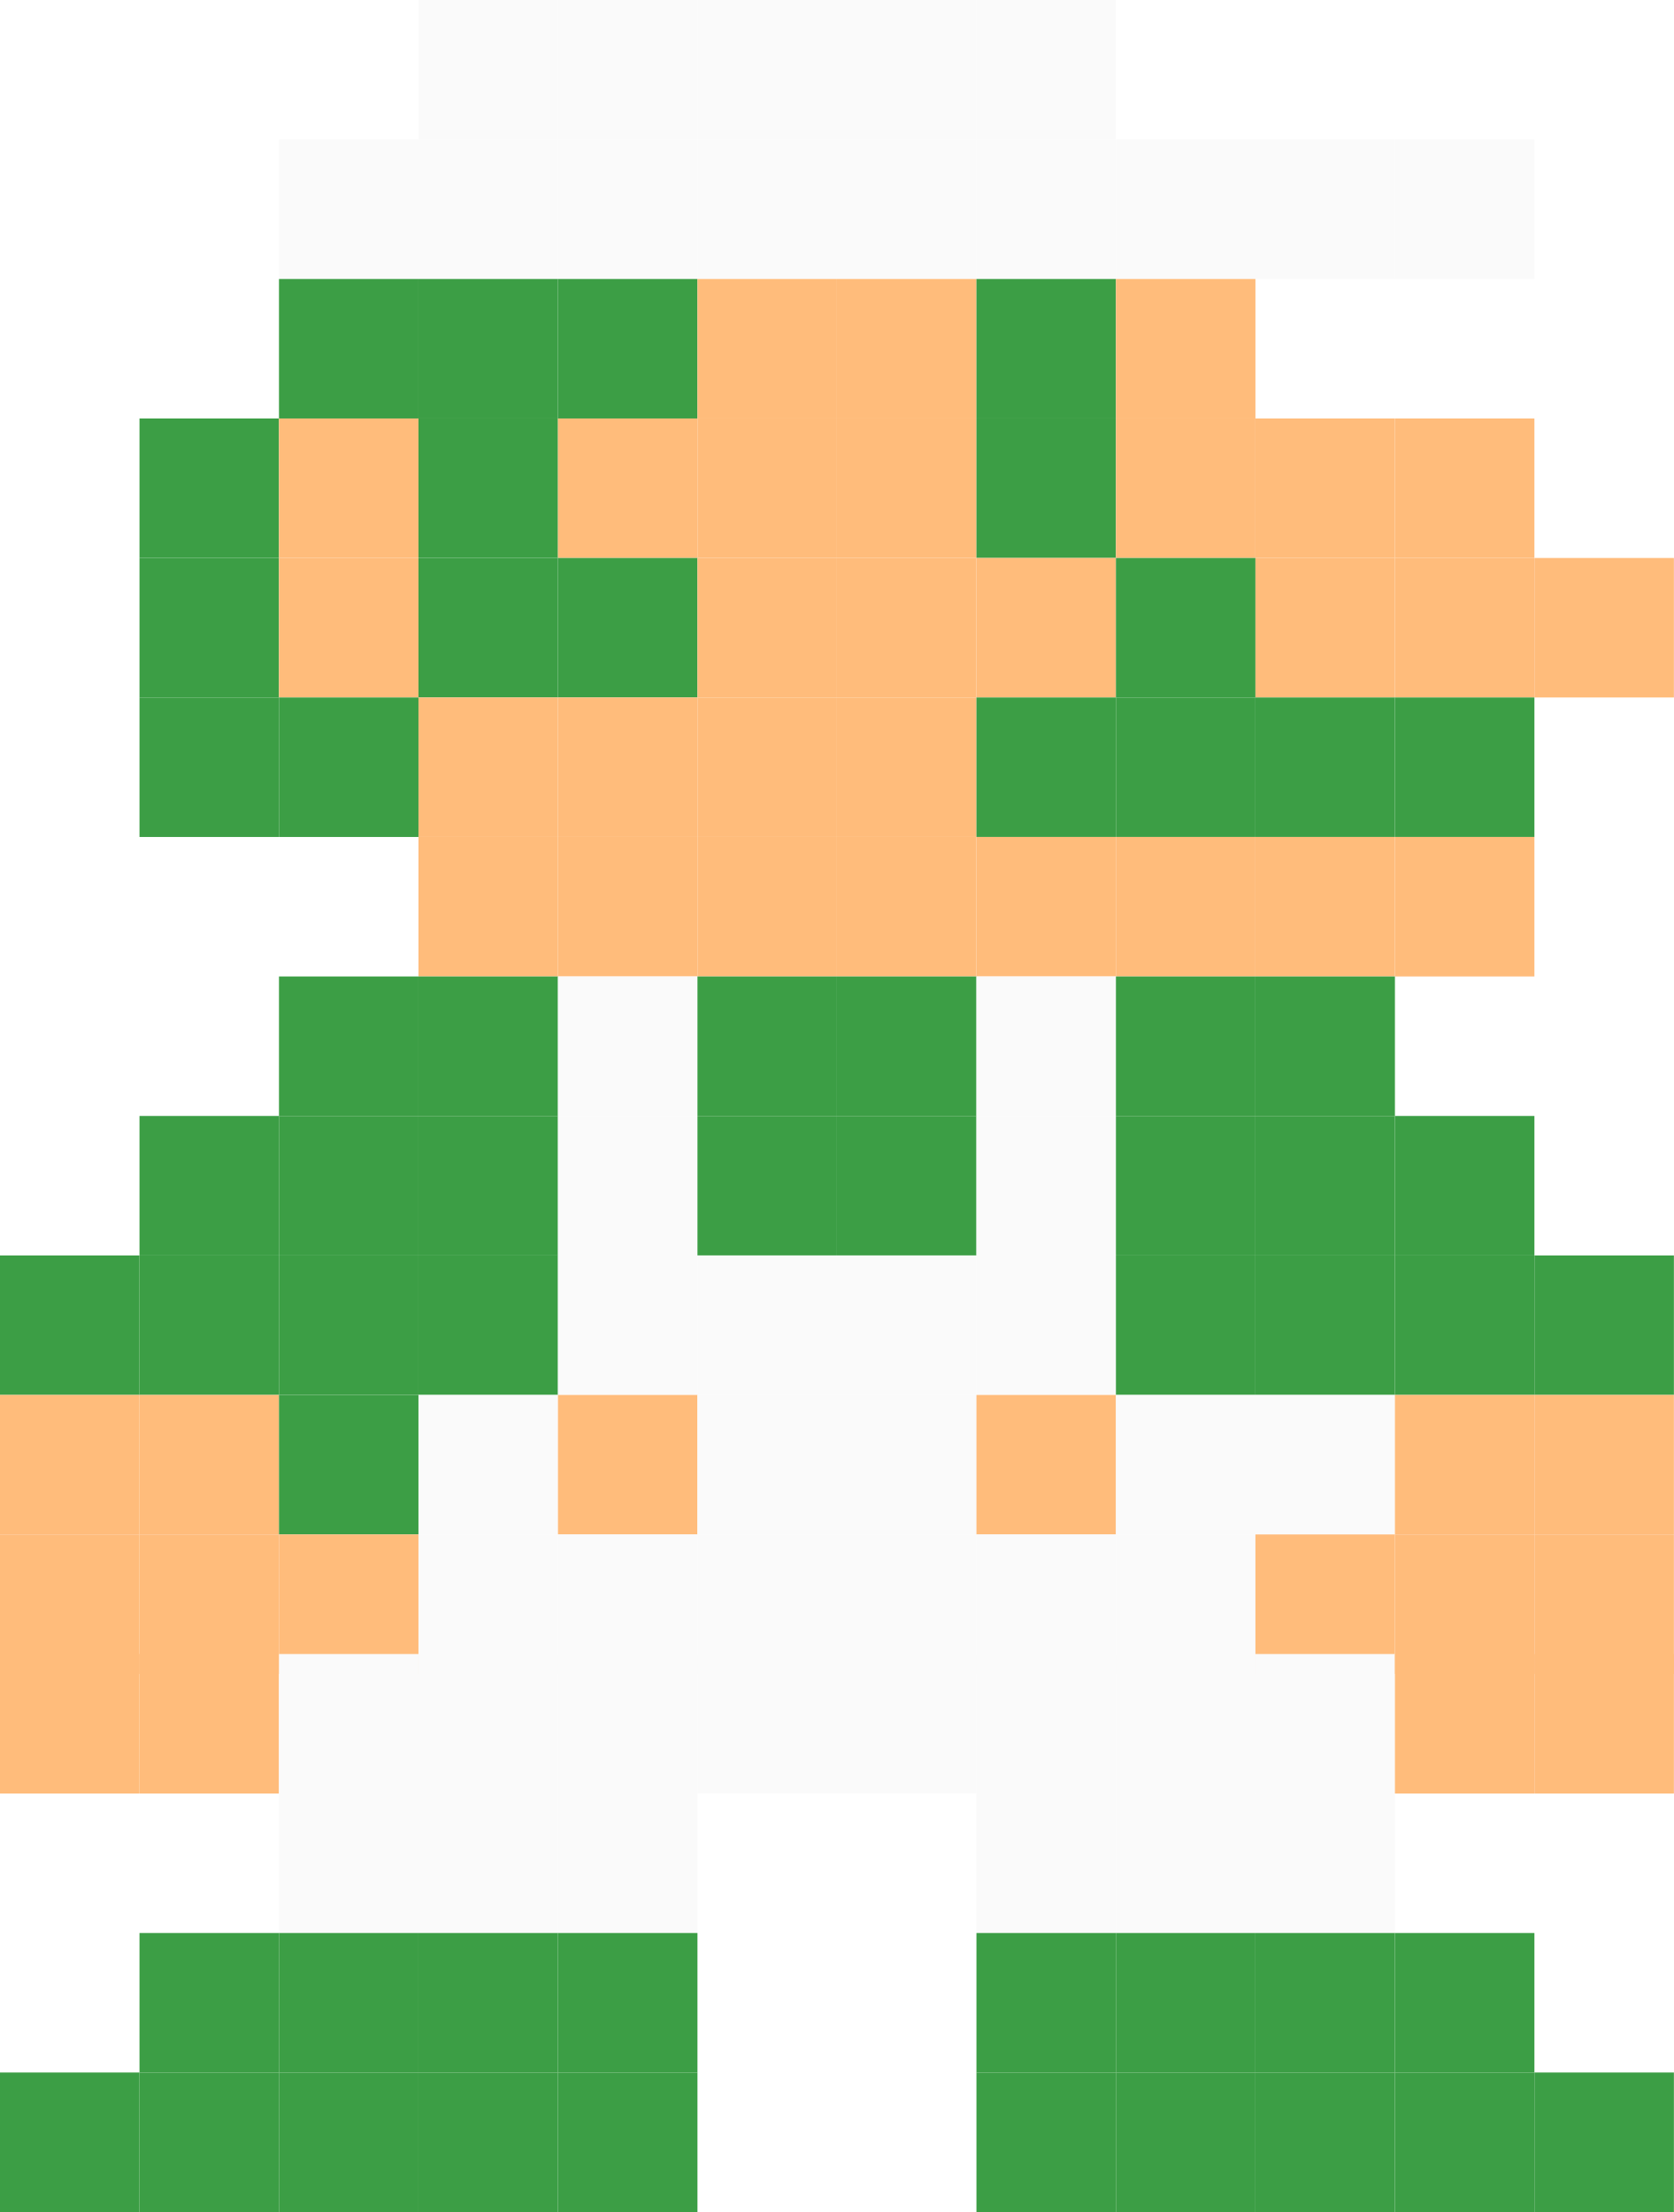
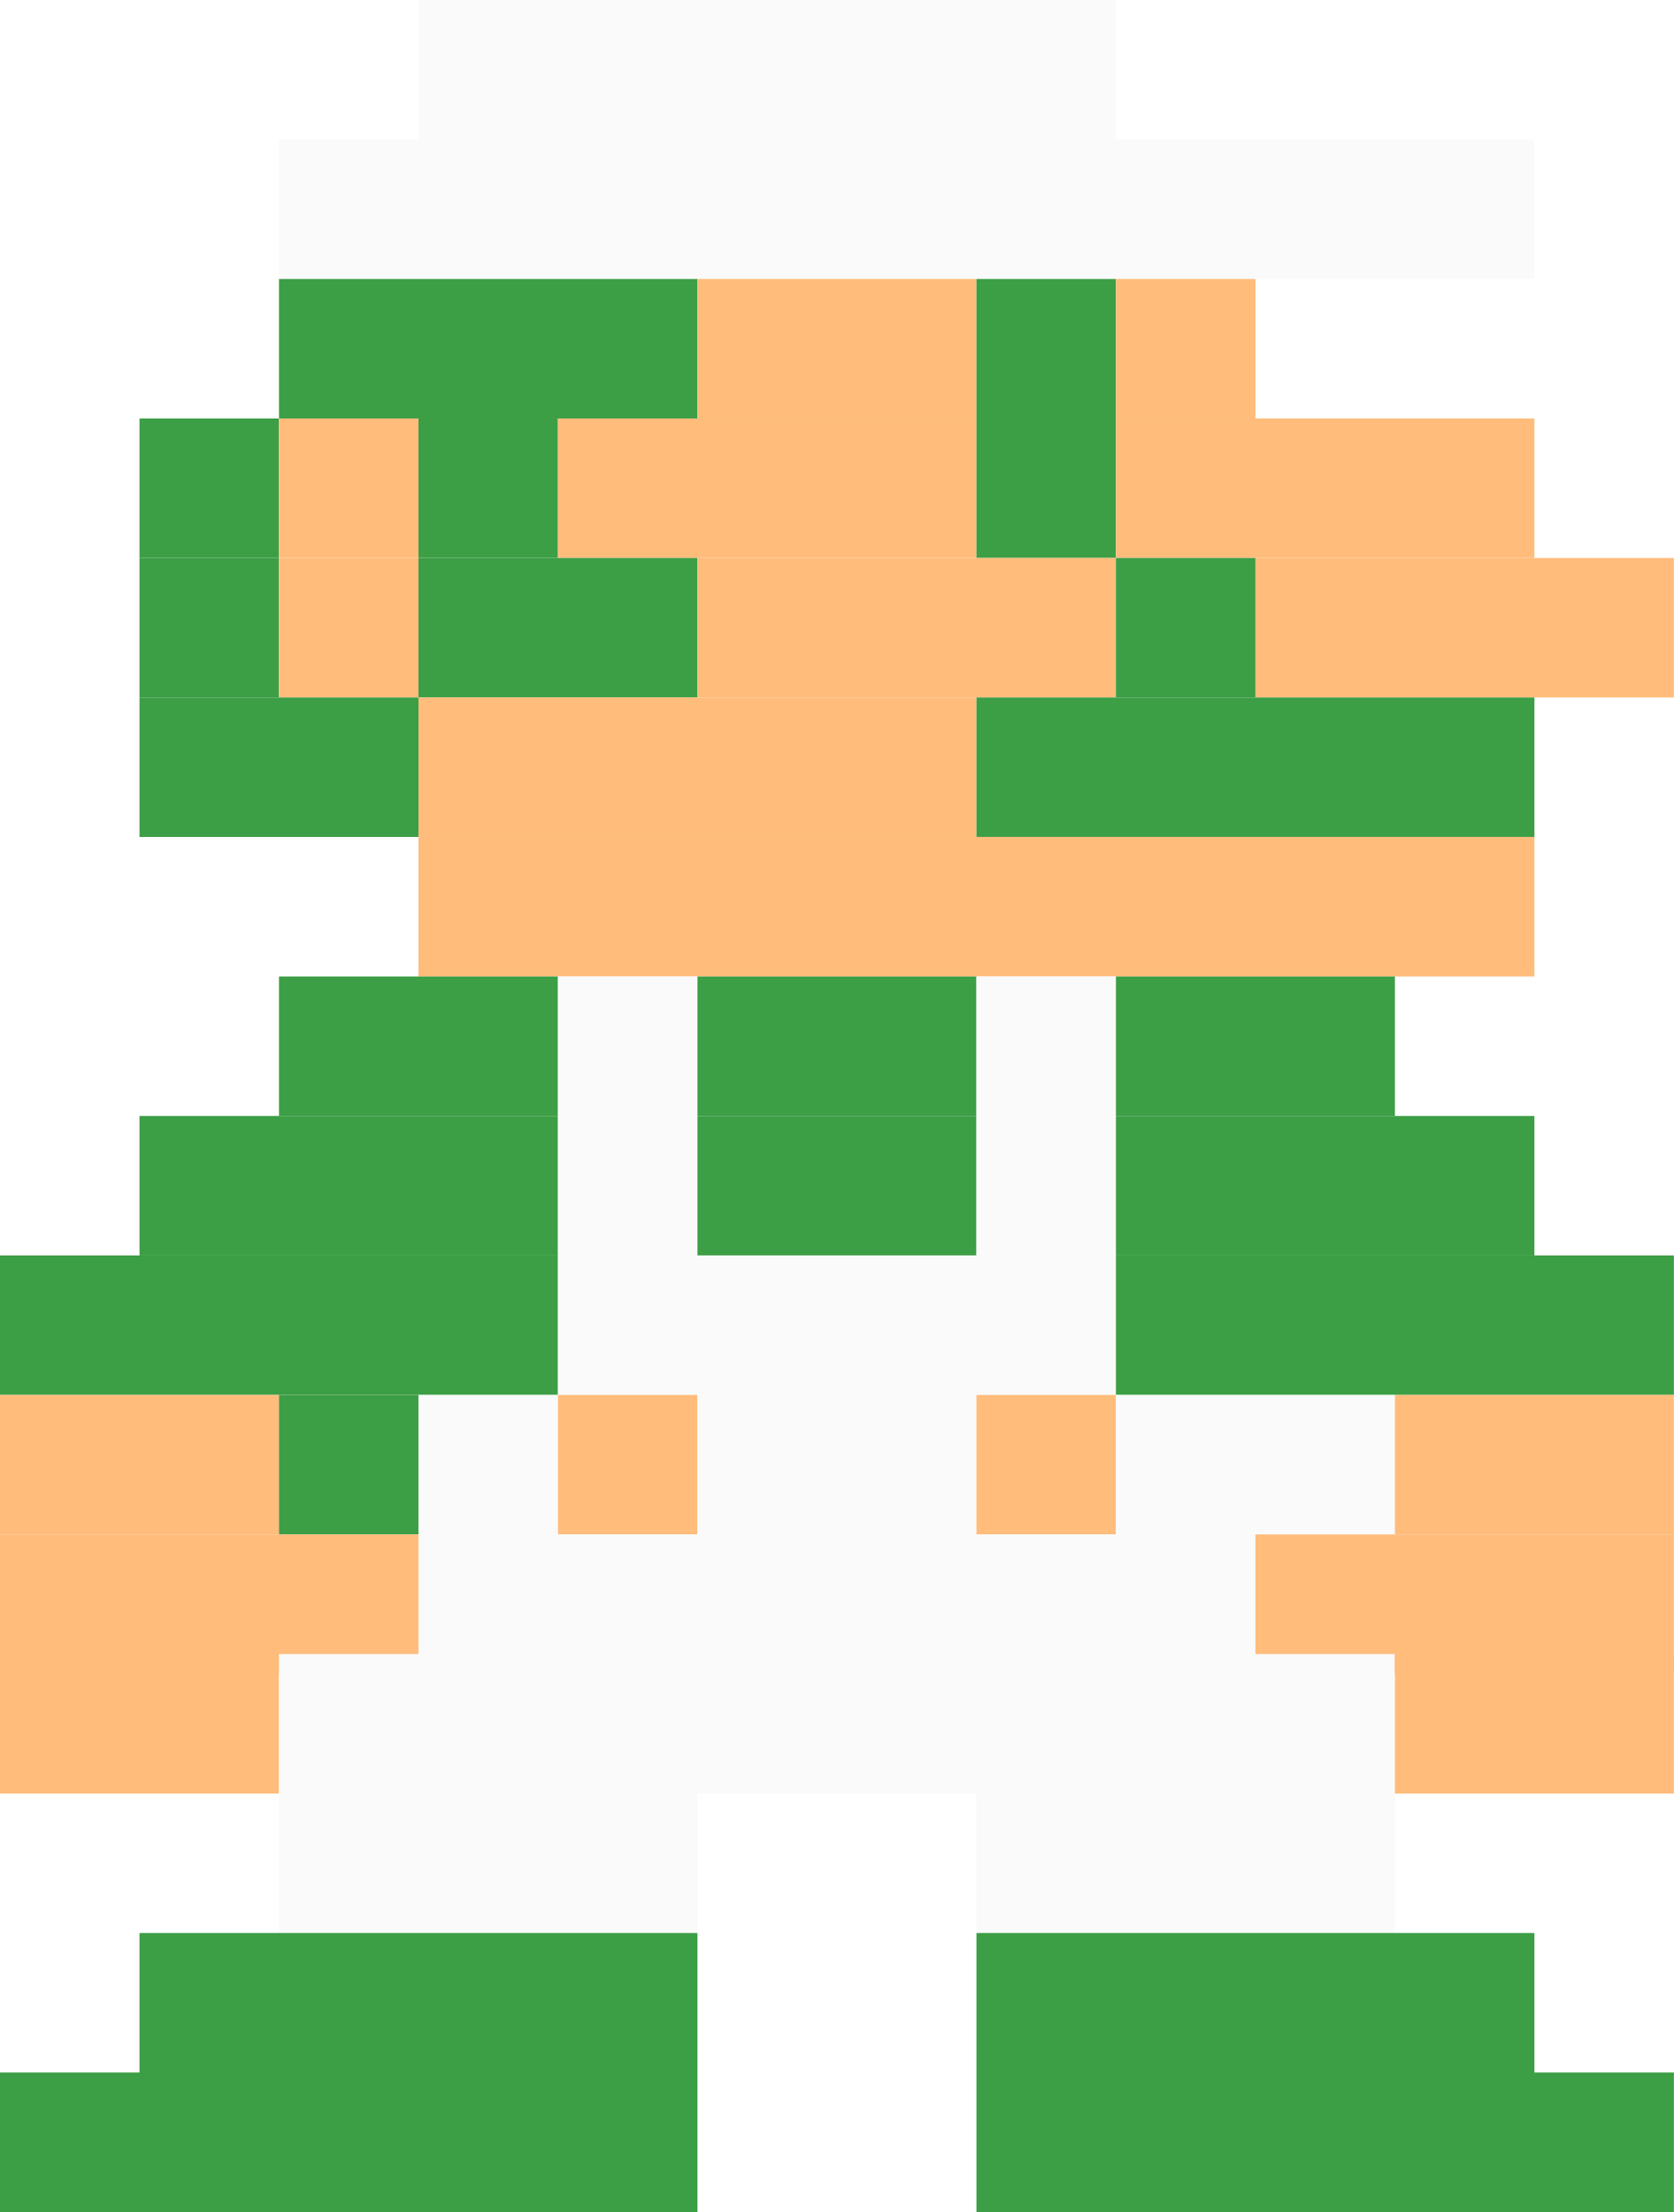
- <svg xmlns="http://www.w3.org/2000/svg" width="168px" height="222px" viewBox="0 0 168 222" version="1.1">
-   <g id="Luigi" stroke="none" stroke-width="1" fill="none" fill-rule="evenodd">
-     <g id="Group">
-       <rect id="Rectangle" fill="#FAFAFA" x="42" y="0" width="14" height="14" />
-       <rect id="Rectangle" fill="#FAFAFA" x="56" y="0" width="14" height="14" />
-       <rect id="Rectangle" fill="#FAFAFA" x="70" y="0" width="14" height="14" />
-       <rect id="Rectangle" fill="#FAFAFA" x="84" y="0" width="14" height="14" />
-       <rect id="Rectangle" fill="#FAFAFA" x="98" y="0" width="14" height="14" />
-       <rect id="Rectangle" fill="#FAFAFA" x="28" y="14" width="14" height="14" />
-       <rect id="Rectangle" fill="#FAFAFA" x="42" y="14" width="14" height="14" />
-       <rect id="Rectangle" fill="#FAFAFA" x="56" y="14" width="14" height="14" />
-       <rect id="Rectangle" fill="#FAFAFA" x="70" y="14" width="14" height="14" />
-       <rect id="Rectangle" fill="#FAFAFA" x="84" y="14" width="14" height="14" />
-       <rect id="Rectangle" fill="#FAFAFA" x="98" y="14" width="14" height="14" />
-       <rect id="Rectangle" fill="#FAFAFA" x="112" y="14" width="14" height="14" />
-       <rect id="Rectangle" fill="#FAFAFA" x="126" y="14" width="14" height="14" />
-       <rect id="Rectangle" fill="#FAFAFA" x="140" y="14" width="14" height="14" />
-       <rect id="Rectangle" fill="#3C9E45" x="28" y="28" width="14" height="14" />
-       <rect id="Rectangle" fill="#3C9E45" x="42" y="28" width="14" height="14" />
-       <rect id="Rectangle" fill="#3C9E45" x="56" y="28" width="14" height="14" />
-       <rect id="Rectangle" fill="#FFBC7B" x="70" y="28" width="14" height="14" />
-       <rect id="Rectangle" fill="#FFBC7B" x="84" y="28" width="14" height="14" />
-       <rect id="Rectangle" fill="#3C9E45" x="98" y="28" width="14" height="14" />
-       <rect id="Rectangle" fill="#FFBC7B" x="112" y="28" width="14" height="14" />
-       <rect id="Rectangle" fill="#3C9E45" x="14" y="42" width="14" height="14" />
-       <rect id="Rectangle" fill="#FFBC7B" x="28" y="42" width="14" height="14" />
-       <rect id="Rectangle" fill="#3C9E45" x="42" y="42" width="14" height="14" />
-       <rect id="Rectangle" fill="#FFBC7B" x="56" y="42" width="14" height="14" />
-       <rect id="Rectangle" fill="#FFBC7B" x="70" y="42" width="14" height="14" />
-       <rect id="Rectangle" fill="#FFBC7B" x="84" y="42" width="14" height="14" />
-       <rect id="Rectangle" fill="#3C9E45" x="98" y="42" width="14" height="14" />
-       <rect id="Rectangle" fill="#FFBC7B" x="112" y="42" width="14" height="14" />
-       <rect id="Rectangle" fill="#FFBC7B" x="126" y="42" width="14" height="14" />
-       <rect id="Rectangle" fill="#FFBC7B" x="140" y="42" width="14" height="14" />
-       <rect id="Rectangle" fill="#3C9E45" x="14" y="56" width="14" height="14" />
-       <rect id="Rectangle" fill="#FFBC7B" x="28" y="56" width="14" height="14" />
-       <rect id="Rectangle" fill="#3C9E45" x="42" y="56" width="14" height="14" />
-       <rect id="Rectangle" fill="#3C9E45" x="56" y="56" width="14" height="14" />
-       <rect id="Rectangle" fill="#FFBC7B" x="70" y="56" width="14" height="14" />
-       <rect id="Rectangle" fill="#FFBC7B" x="84" y="56" width="14" height="14" />
-       <rect id="Rectangle" fill="#FFBC7B" x="98" y="56" width="14" height="14" />
-       <rect id="Rectangle" fill="#3C9E45" x="112" y="56" width="14" height="14" />
-       <rect id="Rectangle" fill="#FFBC7B" x="126" y="56" width="14" height="14" />
-       <rect id="Rectangle" fill="#FFBC7B" x="140" y="56" width="14" height="14" />
-       <rect id="Rectangle" fill="#FFBC7B" x="154" y="56" width="14" height="14" />
-       <rect id="Rectangle" fill="#3C9E45" x="14" y="70" width="14" height="14" />
-       <rect id="Rectangle" fill="#3C9E45" x="28" y="70" width="14" height="14" />
-       <rect id="Rectangle" fill="#FFBC7B" x="42" y="70" width="14" height="14" />
-       <rect id="Rectangle" fill="#FFBC7B" x="56" y="70" width="14" height="14" />
-       <rect id="Rectangle" fill="#FFBC7B" x="70" y="70" width="14" height="14" />
-       <rect id="Rectangle" fill="#FFBC7B" x="84" y="70" width="14" height="14" />
-       <rect id="Rectangle" fill="#3C9E45" x="98" y="70" width="14" height="14" />
-       <rect id="Rectangle" fill="#3C9E45" x="112" y="70" width="14" height="14" />
-       <rect id="Rectangle" fill="#3C9E45" x="126" y="70" width="14" height="14" />
-       <rect id="Rectangle" fill="#3C9E45" x="140" y="70" width="14" height="14" />
-       <rect id="Rectangle" fill="#FFBC7B" x="42" y="84" width="14" height="14" />
-       <rect id="Rectangle" fill="#FFBC7B" x="56" y="84" width="14" height="14" />
-       <rect id="Rectangle" fill="#FFBC7B" x="70" y="84" width="14" height="14" />
-       <rect id="Rectangle" fill="#FFBC7B" x="84" y="84" width="14" height="14" />
-       <rect id="Rectangle" fill="#FFBC7B" x="98" y="84" width="14" height="14" />
-       <rect id="Rectangle" fill="#FFBC7B" x="112" y="84" width="14" height="14" />
-       <rect id="Rectangle" fill="#FFBC7B" x="126" y="84" width="14" height="14" />
-       <rect id="Rectangle" fill="#FFBC7B" x="140" y="84" width="14" height="14" />
-       <rect id="Rectangle" fill="#3C9E45" x="28" y="98" width="14" height="14" />
-       <rect id="Rectangle" fill="#3C9E45" x="42" y="98" width="14" height="14" />
-       <rect id="Rectangle" fill="#FAFAFA" x="56" y="98" width="14" height="14" />
-       <rect id="Rectangle" fill="#3C9E45" x="70" y="98" width="14" height="14" />
-       <rect id="Rectangle" fill="#3C9E45" x="84" y="98" width="14" height="14" />
-       <rect id="Rectangle" fill="#FAFAFA" x="98" y="98" width="14" height="14" />
-       <rect id="Rectangle" fill="#3C9E45" x="112" y="98" width="14" height="14" />
-       <rect id="Rectangle" fill="#3C9E45" x="126" y="98" width="14" height="14" />
-       <rect id="Rectangle" fill="#3C9E45" x="14" y="112" width="14" height="14" />
-       <rect id="Rectangle" fill="#3C9E45" x="28" y="112" width="14" height="14" />
-       <rect id="Rectangle" fill="#3C9E45" x="42" y="112" width="14" height="14" />
-       <rect id="Rectangle" fill="#FAFAFA" x="56" y="112" width="14" height="14" />
-       <rect id="Rectangle" fill="#3C9E45" x="70" y="112" width="14" height="14" />
-       <rect id="Rectangle" fill="#3C9E45" x="84" y="112" width="14" height="14" />
-       <rect id="Rectangle" fill="#FAFAFA" x="98" y="112" width="14" height="14" />
-       <rect id="Rectangle" fill="#3C9E45" x="112" y="112" width="14" height="14" />
-       <rect id="Rectangle" fill="#3C9E45" x="126" y="112" width="14" height="14" />
-       <rect id="Rectangle" fill="#3C9E45" x="140" y="112" width="14" height="14" />
-       <rect id="Rectangle" fill="#3C9E45" x="0" y="126" width="14" height="14" />
-       <rect id="Rectangle" fill="#3C9E45" x="14" y="126" width="14" height="14" />
-       <rect id="Rectangle" fill="#3C9E45" x="28" y="126" width="14" height="14" />
-       <rect id="Rectangle" fill="#3C9E45" x="42" y="126" width="14" height="14" />
-       <rect id="Rectangle" fill="#FAFAFA" x="56" y="126" width="14" height="14" />
-       <rect id="Rectangle" fill="#FAFAFA" x="70" y="126" width="14" height="14" />
-       <rect id="Rectangle" fill="#FAFAFA" x="84" y="126" width="14" height="14" />
-       <rect id="Rectangle" fill="#FAFAFA" x="98" y="126" width="14" height="14" />
-       <rect id="Rectangle" fill="#3C9E45" x="112" y="126" width="14" height="14" />
-       <rect id="Rectangle" fill="#3C9E45" x="126" y="126" width="14" height="14" />
-       <rect id="Rectangle" fill="#3C9E45" x="140" y="126" width="14" height="14" />
-       <rect id="Rectangle" fill="#3C9E45" x="154" y="126" width="14" height="14" />
-       <rect id="Rectangle" fill="#FFBC7B" x="0" y="140" width="14" height="14" />
-       <rect id="Rectangle" fill="#FFBC7B" x="14" y="140" width="14" height="14" />
-       <rect id="Rectangle" fill="#3C9E45" x="28" y="140" width="14" height="14" />
-       <rect id="Rectangle" fill="#FAFAFA" x="42" y="140" width="14" height="14" />
-       <rect id="Rectangle" fill="#FFBC7B" x="56" y="140" width="14" height="14" />
-       <rect id="Rectangle" fill="#FAFAFA" x="70" y="140" width="14" height="14" />
-       <rect id="Rectangle" fill="#FAFAFA" x="84" y="140" width="14" height="14" />
-       <rect id="Rectangle" fill="#FFBC7B" x="98" y="140" width="14" height="14" />
-       <rect id="Rectangle" fill="#FAFAFA" x="112" y="140" width="14" height="14" />
-       <rect id="Rectangle" fill="#FAFAFA" x="126" y="140" width="14" height="14" />
-       <rect id="Rectangle" fill="#FFBC7B" x="140" y="140" width="14" height="14" />
-       <rect id="Rectangle" fill="#FFBC7B" x="154" y="140" width="14" height="14" />
-       <rect id="Rectangle" fill="#FFBC7B" x="0" y="154" width="14" height="14" />
-       <rect id="Rectangle" fill="#FFBC7B" x="14" y="154" width="14" height="14" />
-       <rect id="Rectangle" fill="#FFBC7B" x="28" y="154" width="14" height="14" />
-       <rect id="Rectangle" fill="#FAFAFA" x="42" y="154" width="14" height="14" />
-       <rect id="Rectangle" fill="#FAFAFA" x="56" y="154" width="14" height="14" />
-       <rect id="Rectangle" fill="#FAFAFA" x="70" y="154" width="14" height="14" />
-       <rect id="Rectangle" fill="#FAFAFA" x="84" y="154" width="14" height="14" />
-       <rect id="Rectangle" fill="#FAFAFA" x="98" y="154" width="14" height="14" />
-       <rect id="Rectangle" fill="#FAFAFA" x="112" y="154" width="14" height="14" />
-       <rect id="Rectangle" fill="#FFBC7B" x="126" y="154" width="14" height="14" />
-       <rect id="Rectangle" fill="#FFBC7B" x="140" y="154" width="14" height="14" />
-       <rect id="Rectangle" fill="#FFBC7B" x="154" y="154" width="14" height="14" />
-       <rect id="Rectangle" fill="#FFBC7B" x="0" y="166" width="14" height="14" />
-       <rect id="Rectangle" fill="#FFBC7B" x="14" y="166" width="14" height="14" />
-       <rect id="Rectangle" fill="#FAFAFA" x="28" y="166" width="14" height="14" />
-       <rect id="Rectangle" fill="#FAFAFA" x="42" y="166" width="14" height="14" />
-       <rect id="Rectangle" fill="#FAFAFA" x="56" y="166" width="14" height="14" />
-       <rect id="Rectangle" fill="#FAFAFA" x="70" y="166" width="14" height="14" />
-       <rect id="Rectangle" fill="#FAFAFA" x="84" y="166" width="14" height="14" />
-       <rect id="Rectangle" fill="#FAFAFA" x="98" y="166" width="14" height="14" />
-       <rect id="Rectangle" fill="#FAFAFA" x="112" y="166" width="14" height="14" />
-       <rect id="Rectangle" fill="#FAFAFA" x="126" y="166" width="14" height="14" />
-       <rect id="Rectangle" fill="#FFBC7B" x="140" y="166" width="14" height="14" />
-       <rect id="Rectangle" fill="#FFBC7B" x="154" y="166" width="14" height="14" />
-       <rect id="Rectangle" fill="#FAFAFA" x="28" y="180" width="14" height="14" />
-       <rect id="Rectangle" fill="#FAFAFA" x="42" y="180" width="14" height="14" />
-       <rect id="Rectangle" fill="#FAFAFA" x="56" y="180" width="14" height="14" />
-       <rect id="Rectangle" fill="#FAFAFA" x="98" y="180" width="14" height="14" />
-       <rect id="Rectangle" fill="#FAFAFA" x="112" y="180" width="14" height="14" />
-       <rect id="Rectangle" fill="#FAFAFA" x="126" y="180" width="14" height="14" />
-       <rect id="Rectangle" fill="#3C9E45" x="14" y="194" width="14" height="14" />
-       <rect id="Rectangle" fill="#3C9E45" x="28" y="194" width="14" height="14" />
-       <rect id="Rectangle" fill="#3C9E45" x="42" y="194" width="14" height="14" />
-       <rect id="Rectangle" fill="#3C9E45" x="56" y="194" width="14" height="14" />
-       <rect id="Rectangle" fill="#3C9E45" x="98" y="194" width="14" height="14" />
-       <rect id="Rectangle" fill="#3C9E45" x="112" y="194" width="14" height="14" />
-       <rect id="Rectangle" fill="#3C9E45" x="126" y="194" width="14" height="14" />
-       <rect id="Rectangle" fill="#3C9E45" x="140" y="194" width="14" height="14" />
-       <rect id="Rectangle" fill="#3C9E45" x="0" y="208" width="14" height="14" />
-       <rect id="Rectangle" fill="#3C9E45" x="14" y="208" width="14" height="14" />
-       <rect id="Rectangle" fill="#3C9E45" x="28" y="208" width="14" height="14" />
-       <rect id="Rectangle" fill="#3C9E45" x="42" y="208" width="14" height="14" />
-       <rect id="Rectangle" fill="#3C9E45" x="56" y="208" width="14" height="14" />
-       <rect id="Rectangle" fill="#3C9E45" x="98" y="208" width="14" height="14" />
-       <rect id="Rectangle" fill="#3C9E45" x="112" y="208" width="14" height="14" />
-       <rect id="Rectangle" fill="#3C9E45" x="126" y="208" width="14" height="14" />
-       <rect id="Rectangle" fill="#3C9E45" x="140" y="208" width="14" height="14" />
-       <rect id="Rectangle" fill="#3C9E45" x="154" y="208" width="14" height="14" />
-     </g>
+ <svg xmlns="http://www.w3.org/2000/svg" width="168" height="222" viewBox="0 0 168 222">
+   <g fill="none" fill-rule="evenodd">
+     <path fill="#FAFAFA" d="M42 0h14v14H42zM56 0h14v14H56zM70 0h14v14H70zM84 0h14v14H84zM98 0h14v14H98zM28 14h14v14H28zM42 14h14v14H42zM56 14h14v14H56zM70 14h14v14H70zM84 14h14v14H84zM98 14h14v14H98zM112 14h14v14h-14zM126 14h14v14h-14zM140 14h14v14h-14z" />
+     <path fill="#3C9E45" d="M28 28h14v14H28zM42 28h14v14H42zM56 28h14v14H56z" />
+     <path fill="#FFBC7B" d="M70 28h14v14H70zM84 28h14v14H84z" />
+     <path fill="#3C9E45" d="M98 28h14v14H98z" />
+     <path fill="#FFBC7B" d="M112 28h14v14h-14z" />
+     <path fill="#3C9E45" d="M14 42h14v14H14z" />
+     <path fill="#FFBC7B" d="M28 42h14v14H28z" />
+     <path fill="#3C9E45" d="M42 42h14v14H42z" />
+     <path fill="#FFBC7B" d="M56 42h14v14H56zM70 42h14v14H70zM84 42h14v14H84z" />
+     <path fill="#3C9E45" d="M98 42h14v14H98z" />
+     <path fill="#FFBC7B" d="M112 42h14v14h-14zM126 42h14v14h-14zM140 42h14v14h-14z" />
+     <path fill="#3C9E45" d="M14 56h14v14H14z" />
+     <path fill="#FFBC7B" d="M28 56h14v14H28z" />
+     <path fill="#3C9E45" d="M42 56h14v14H42zM56 56h14v14H56z" />
+     <path fill="#FFBC7B" d="M70 56h14v14H70zM84 56h14v14H84zM98 56h14v14H98z" />
+     <path fill="#3C9E45" d="M112 56h14v14h-14z" />
+     <path fill="#FFBC7B" d="M126 56h14v14h-14zM140 56h14v14h-14zM154 56h14v14h-14z" />
+     <path fill="#3C9E45" d="M14 70h14v14H14zM28 70h14v14H28z" />
+     <path fill="#FFBC7B" d="M42 70h14v14H42zM56 70h14v14H56zM70 70h14v14H70zM84 70h14v14H84z" />
+     <path fill="#3C9E45" d="M98 70h14v14H98zM112 70h14v14h-14zM126 70h14v14h-14zM140 70h14v14h-14z" />
+     <path fill="#FFBC7B" d="M42 84h14v14H42zM56 84h14v14H56zM70 84h14v14H70zM84 84h14v14H84zM98 84h14v14H98zM112 84h14v14h-14zM126 84h14v14h-14zM140 84h14v14h-14z" />
+     <path fill="#3C9E45" d="M28 98h14v14H28zM42 98h14v14H42z" />
+     <path fill="#FAFAFA" d="M56 98h14v14H56z" />
+     <path fill="#3C9E45" d="M70 98h14v14H70zM84 98h14v14H84z" />
+     <path fill="#FAFAFA" d="M98 98h14v14H98z" />
+     <path fill="#3C9E45" d="M112 98h14v14h-14zM126 98h14v14h-14zM14 112h14v14H14zM28 112h14v14H28zM42 112h14v14H42z" />
+     <path fill="#FAFAFA" d="M56 112h14v14H56z" />
+     <path fill="#3C9E45" d="M70 112h14v14H70zM84 112h14v14H84z" />
+     <path fill="#FAFAFA" d="M98 112h14v14H98z" />
+     <path fill="#3C9E45" d="M112 112h14v14h-14zM126 112h14v14h-14zM140 112h14v14h-14zM0 126h14v14H0zM14 126h14v14H14zM28 126h14v14H28zM42 126h14v14H42z" />
+     <path fill="#FAFAFA" d="M56 126h14v14H56zM70 126h14v14H70zM84 126h14v14H84zM98 126h14v14H98z" />
+     <path fill="#3C9E45" d="M112 126h14v14h-14zM126 126h14v14h-14zM140 126h14v14h-14zM154 126h14v14h-14z" />
+     <path fill="#FFBC7B" d="M0 140h14v14H0zM14 140h14v14H14z" />
+     <path fill="#3C9E45" d="M28 140h14v14H28z" />
+     <path fill="#FAFAFA" d="M42 140h14v14H42z" />
+     <path fill="#FFBC7B" d="M56 140h14v14H56z" />
+     <path fill="#FAFAFA" d="M70 140h14v14H70zM84 140h14v14H84z" />
+     <path fill="#FFBC7B" d="M98 140h14v14H98z" />
+     <path fill="#FAFAFA" d="M112 140h14v14h-14zM126 140h14v14h-14z" />
+     <path fill="#FFBC7B" d="M140 140h14v14h-14zM154 140h14v14h-14zM0 154h14v14H0zM14 154h14v14H14zM28 154h14v14H28z" />
+     <path fill="#FAFAFA" d="M42 154h14v14H42zM56 154h14v14H56zM70 154h14v14H70zM84 154h14v14H84zM98 154h14v14H98zM112 154h14v14h-14z" />
+     <path fill="#FFBC7B" d="M126 154h14v14h-14zM140 154h14v14h-14zM154 154h14v14h-14zM0 166h14v14H0zM14 166h14v14H14z" />
+     <path fill="#FAFAFA" d="M28 166h14v14H28zM42 166h14v14H42zM56 166h14v14H56zM70 166h14v14H70zM84 166h14v14H84zM98 166h14v14H98zM112 166h14v14h-14zM126 166h14v14h-14z" />
+     <path fill="#FFBC7B" d="M140 166h14v14h-14zM154 166h14v14h-14z" />
+     <path fill="#FAFAFA" d="M28 180h14v14H28zM42 180h14v14H42zM56 180h14v14H56zM98 180h14v14H98zM112 180h14v14h-14zM126 180h14v14h-14z" />
+     <path fill="#3C9E45" d="M14 194h14v14H14zM28 194h14v14H28zM42 194h14v14H42zM56 194h14v14H56zM98 194h14v14H98zM112 194h14v14h-14zM126 194h14v14h-14zM140 194h14v14h-14zM0 208h14v14H0zM14 208h14v14H14zM28 208h14v14H28zM42 208h14v14H42zM56 208h14v14H56zM98 208h14v14H98zM112 208h14v14h-14zM126 208h14v14h-14zM140 208h14v14h-14zM154 208h14v14h-14z" />
  </g>
</svg>
